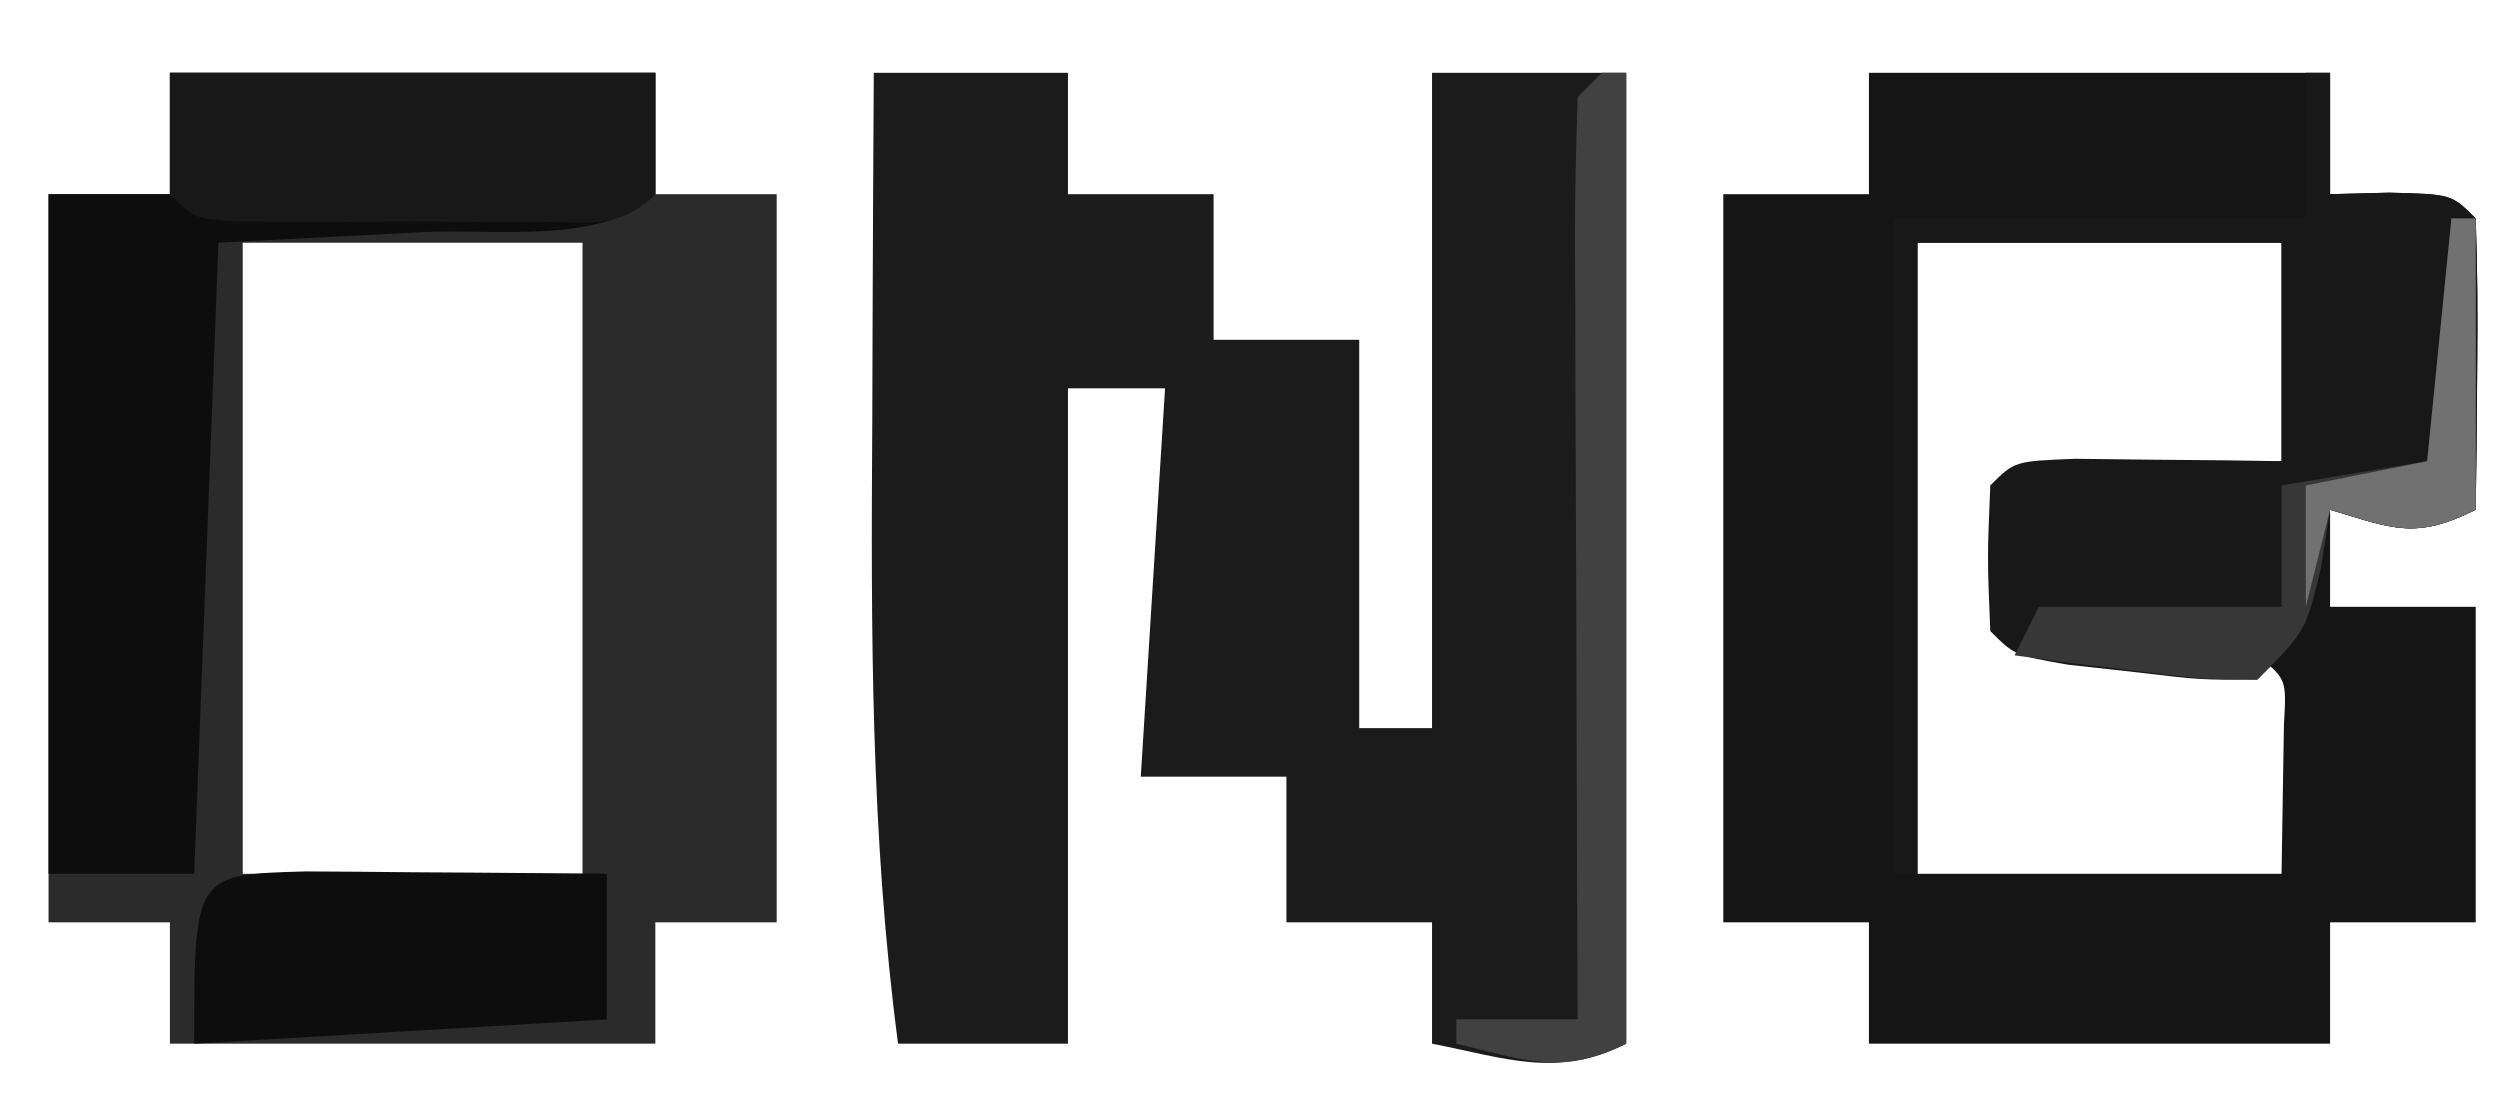
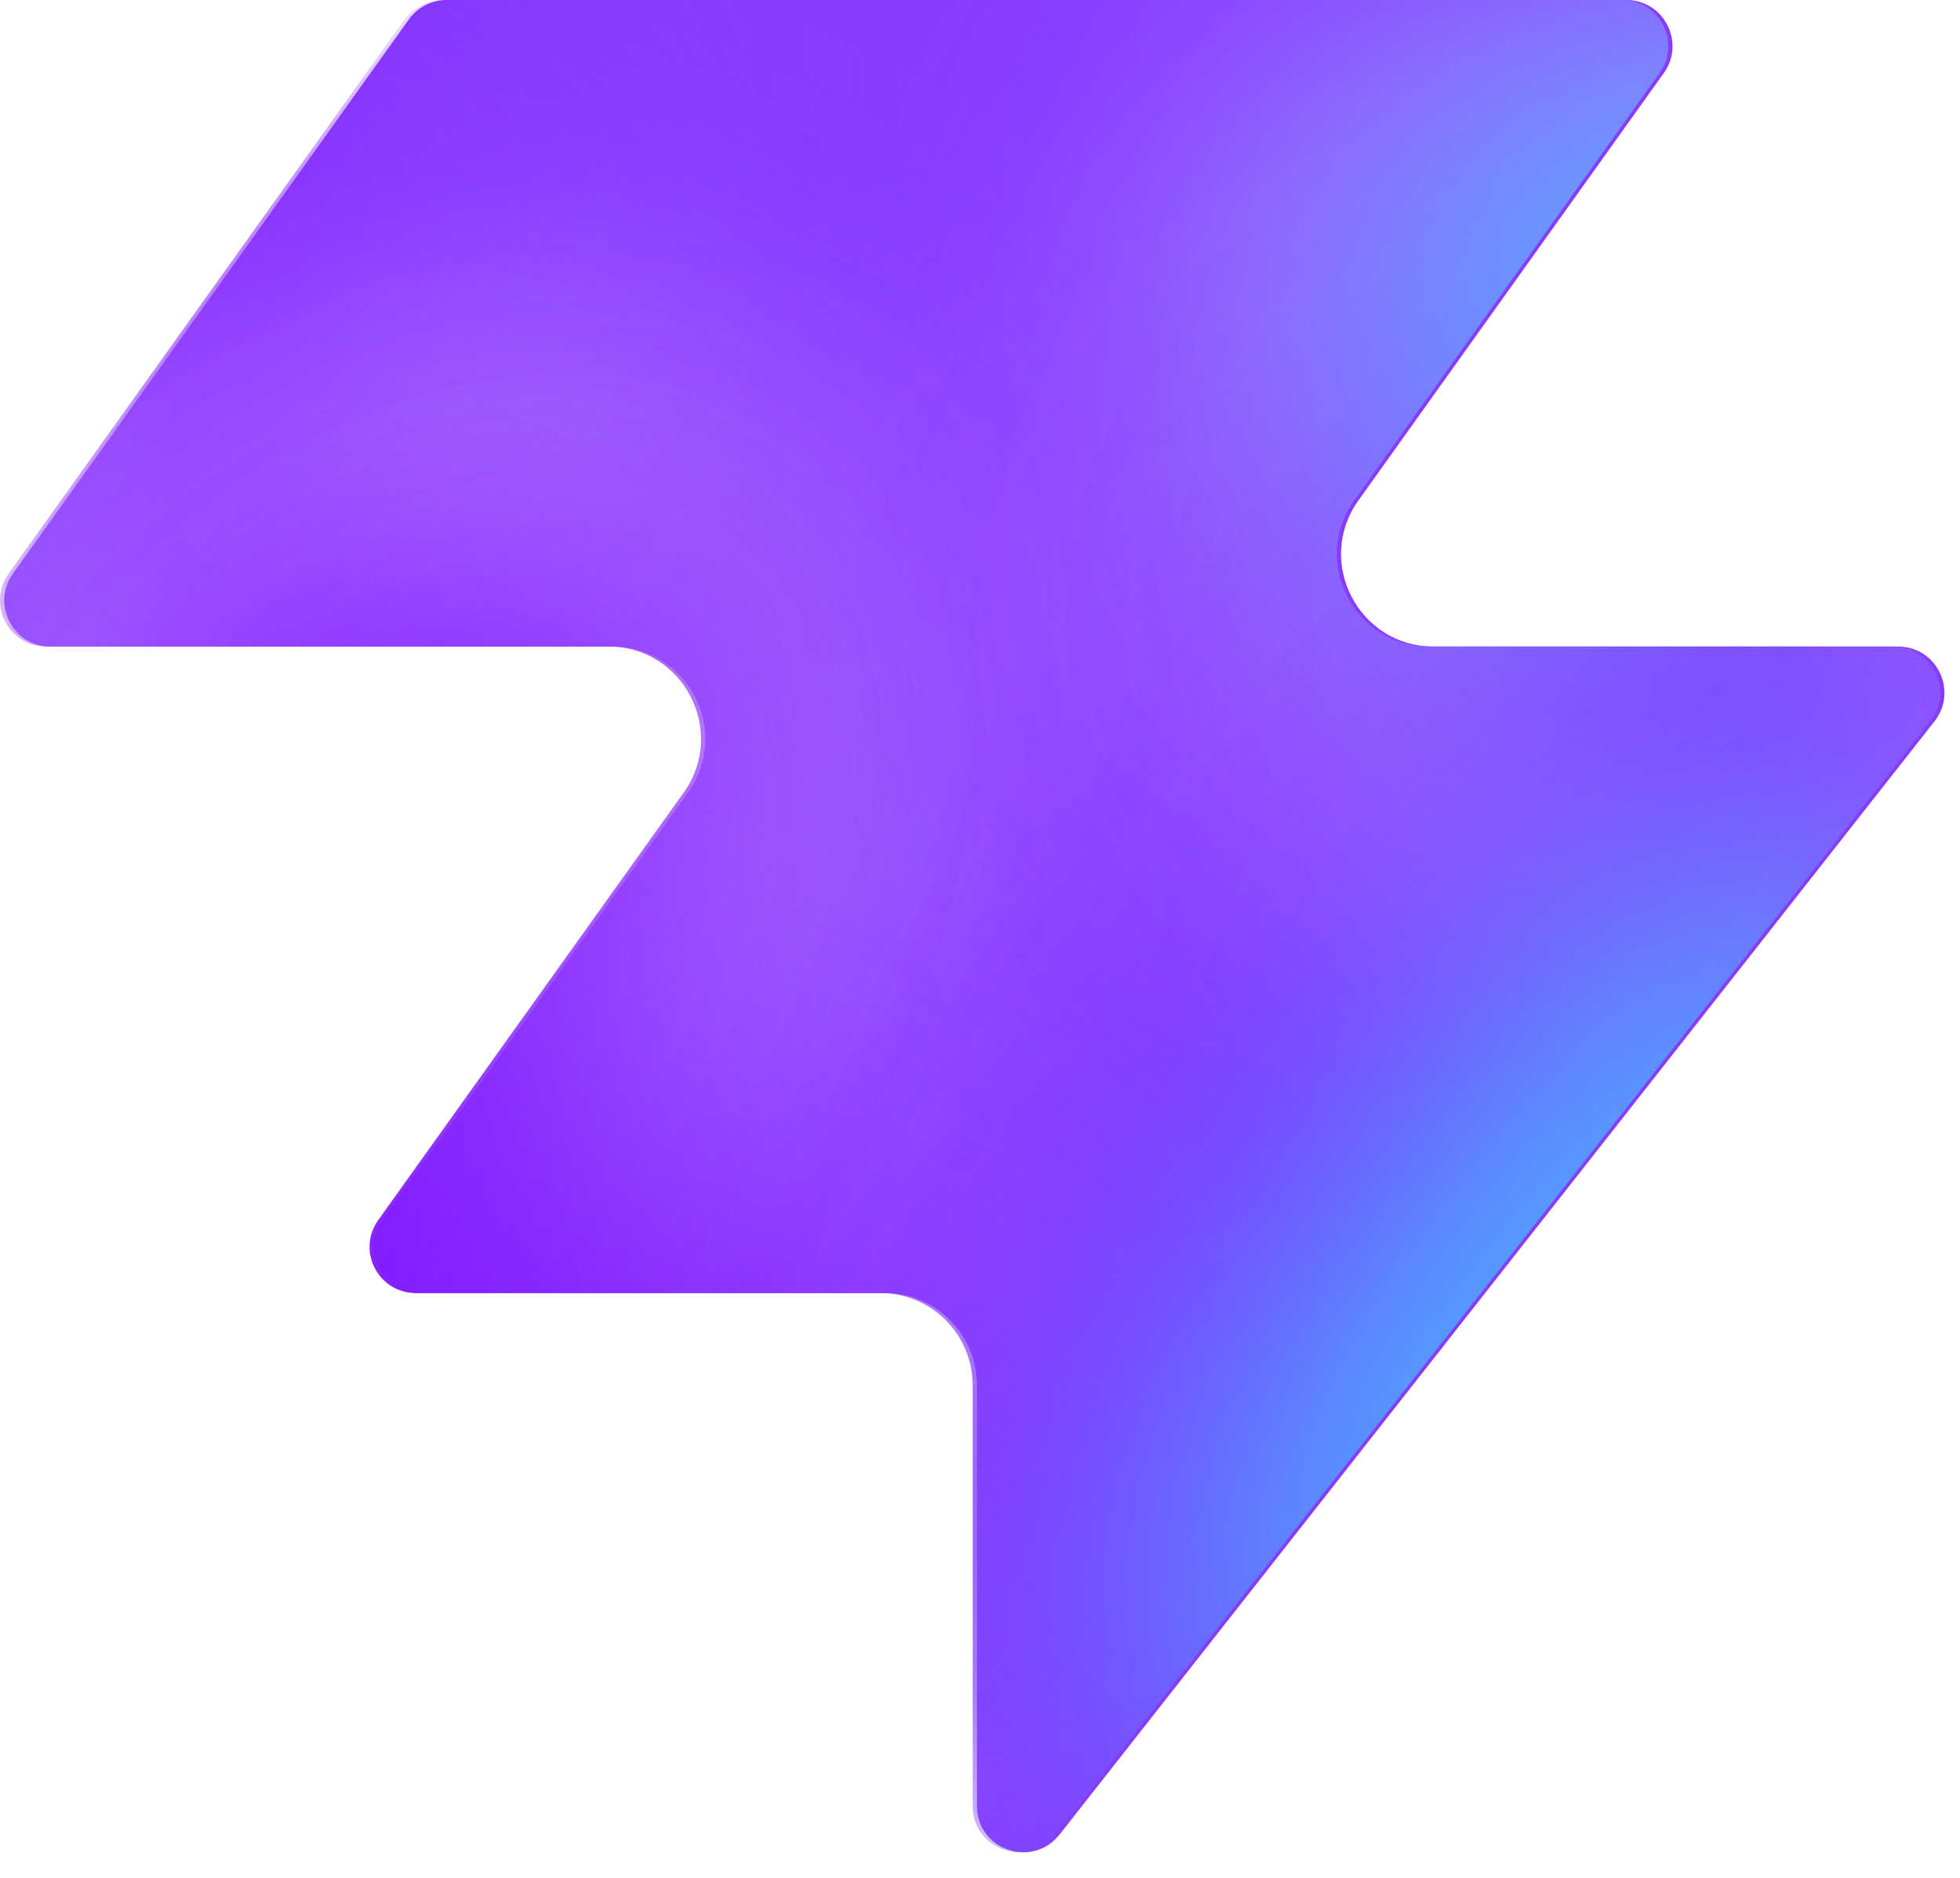
- <svg xmlns="http://www.w3.org/2000/svg" version="1.1" width="103" height="46">
-   <path d="M0 0 C2.64 0 5.28 0 8 0 C8 1.65 8 3.3 8 5 C9.98 5 11.96 5 14 5 C14 6.98 14 8.96 14 11 C15.98 11 17.96 11 20 11 C20 16.28 20 21.56 20 27 C20.99 27 21.98 27 23 27 C23 18.09 23 9.18 23 0 C25.64 0 28.28 0 31 0 C31 13.2 31 26.4 31 40 C28.138 41.431 26.066 40.6 23 40 C23 38.35 23 36.7 23 35 C21.02 35 19.04 35 17 35 C17 33.02 17 31.04 17 29 C15.02 29 13.04 29 11 29 C11.33 23.72 11.66 18.44 12 13 C10.68 13 9.36 13 8 13 C8 21.91 8 30.82 8 40 C5.69 40 3.38 40 1 40 C-0.128 31.465 -0.117 22.965 -0.062 14.375 C-0.057 12.975 -0.053 11.576 -0.049 10.176 C-0.037 6.784 -0.021 3.392 0 0 Z " fill="#1B1B1B" transform="translate(36,3)" />
-   <path d="M0 0 C6.27 0 12.54 0 19 0 C19 1.65 19 3.3 19 5 C19.804 4.979 20.609 4.959 21.438 4.938 C24 5 24 5 25 6 C25.072 8.02 25.084 10.042 25.062 12.062 C25.053 13.167 25.044 14.272 25.035 15.41 C25.024 16.265 25.012 17.119 25 18 C22.509 19.245 21.589 18.777 19 18 C19 19.32 19 20.64 19 22 C20.98 22 22.96 22 25 22 C25 26.29 25 30.58 25 35 C23.02 35 21.04 35 19 35 C19 36.65 19 38.3 19 40 C12.73 40 6.46 40 0 40 C0 38.35 0 36.7 0 35 C-1.98 35 -3.96 35 -6 35 C-6 25.1 -6 15.2 -6 5 C-4.02 5 -2.04 5 0 5 C0 3.35 0 1.7 0 0 Z M2 7 C2 15.58 2 24.16 2 33 C6.95 33 11.9 33 17 33 C17.021 31.701 17.041 30.401 17.062 29.062 C17.074 28.332 17.086 27.601 17.098 26.848 C17.206 24.983 17.206 24.983 16 24 C14.318 23.767 12.629 23.587 10.938 23.438 C10.018 23.354 9.099 23.27 8.152 23.184 C7.087 23.093 7.087 23.093 6 23 C6 21.02 6 19.04 6 17 C11.445 16.505 11.445 16.505 17 16 C17 13.03 17 10.06 17 7 C12.05 7 7.1 7 2 7 Z " fill="#151515" transform="translate(77,3)" />
-   <path d="M0 0 C6.6 0 13.2 0 20 0 C20 1.65 20 3.3 20 5 C21.65 5 23.3 5 25 5 C25 14.9 25 24.8 25 35 C23.35 35 21.7 35 20 35 C20 36.65 20 38.3 20 40 C13.4 40 6.8 40 0 40 C0 38.35 0 36.7 0 35 C-1.65 35 -3.3 35 -5 35 C-5 25.1 -5 15.2 -5 5 C-3.35 5 -1.7 5 0 5 C0 3.35 0 1.7 0 0 Z M3 7 C3 15.58 3 24.16 3 33 C7.62 33 12.24 33 17 33 C17 24.42 17 15.84 17 7 C12.38 7 7.76 7 3 7 Z " fill="#2B2B2B" transform="translate(7,3)" />
-   <path d="M0 0 C6.6 0 13.2 0 20 0 C20 1.65 20 3.3 20 5 C17.901 7.099 13.357 6.419 10.438 6.562 C7.653 6.707 4.869 6.851 2 7 C1.67 15.58 1.34 24.16 1 33 C-0.98 33 -2.96 33 -5 33 C-5 23.76 -5 14.52 -5 5 C-3.35 5 -1.7 5 0 5 C0 3.35 0 1.7 0 0 Z " fill="#0D0D0D" transform="translate(7,3)" />
-   <path d="M0 0 C0.33 0 0.66 0 1 0 C1 1.65 1 3.3 1 5 C1.804 4.979 2.609 4.959 3.438 4.938 C6 5 6 5 7 6 C7.072 8.02 7.084 10.042 7.062 12.062 C7.053 13.167 7.044 14.272 7.035 15.41 C7.024 16.265 7.012 17.119 7 18 C4.509 19.245 3.589 18.777 1 18 C0.876 18.784 0.752 19.567 0.625 20.375 C0 23 0 23 -2 25 C-4.348 25.012 -4.348 25.012 -7.062 24.688 C-7.961 24.588 -8.859 24.489 -9.785 24.387 C-12 24 -12 24 -13 23 C-13.125 20 -13.125 20 -13 17 C-12 16 -12 16 -9.496 15.902 C-7.982 15.92 -7.982 15.92 -6.438 15.938 C-5.426 15.947 -4.414 15.956 -3.371 15.965 C-2.197 15.982 -2.197 15.982 -1 16 C-1 13.03 -1 10.06 -1 7 C-5.95 7 -10.9 7 -16 7 C-16 15.58 -16 24.16 -16 33 C-16.33 33 -16.66 33 -17 33 C-17 24.09 -17 15.18 -17 6 C-11.39 6 -5.78 6 0 6 C0 4.02 0 2.04 0 0 Z " fill="#181818" transform="translate(95,3)" />
-   <path d="M0 0 C6.6 0 13.2 0 20 0 C20 1.65 20 3.3 20 5 C18.478 6.522 17.118 6.13 15 6.133 C14.196 6.134 13.391 6.135 12.562 6.137 C11.717 6.133 10.871 6.129 10 6.125 C9.154 6.129 8.309 6.133 7.438 6.137 C6.633 6.135 5.829 6.134 5 6.133 C4.258 6.132 3.515 6.131 2.75 6.129 C1 6 1 6 0 5 C0 3.35 0 1.7 0 0 Z " fill="#181818" transform="translate(7,3)" />
-   <path d="M0 0 C1.488 0.007 2.977 0.019 4.465 0.035 C5.223 0.04 5.982 0.044 6.764 0.049 C8.643 0.061 10.523 0.079 12.402 0.098 C12.402 2.078 12.402 4.058 12.402 6.098 C3.987 6.593 3.987 6.593 -4.598 7.098 C-4.598 0.125 -4.598 0.125 0 0 Z " fill="#0D0D0D" transform="translate(12.59766,35.90234)" />
-   <path d="M0 0 C0.33 0 0.66 0 1 0 C1 13.2 1 26.4 1 40 C-1.667 41.333 -3.167 40.671 -6 40 C-6 39.67 -6 39.34 -6 39 C-4.35 39 -2.7 39 -1 39 C-1.005 37.854 -1.01 36.708 -1.016 35.528 C-1.034 31.292 -1.045 27.056 -1.055 22.82 C-1.06 20.983 -1.067 19.147 -1.075 17.311 C-1.088 14.677 -1.093 12.044 -1.098 9.41 C-1.103 8.584 -1.108 7.758 -1.113 6.907 C-1.113 4.938 -1.062 2.968 -1 1 C-0.67 0.67 -0.34 0.34 0 0 Z " fill="#414141" transform="translate(66,3)" />
-   <path d="M0 0 C0.33 0 0.66 0 1 0 C1 3.96 1 7.92 1 12 C-1.491 13.245 -2.411 12.777 -5 12 C-5.124 12.784 -5.247 13.568 -5.375 14.375 C-6 17 -6 17 -8 19 C-10.383 18.977 -10.383 18.977 -13.125 18.625 C-14.035 18.514 -14.945 18.403 -15.883 18.289 C-16.581 18.194 -17.28 18.098 -18 18 C-17.67 17.34 -17.34 16.68 -17 16 C-13.7 16 -10.4 16 -7 16 C-7 14.35 -7 12.7 -7 11 C-5.02 10.67 -3.04 10.34 -1 10 C-0.67 6.7 -0.34 3.4 0 0 Z " fill="#373737" transform="translate(101,9)" />
-   <path d="M0 0 C0.33 0 0.66 0 1 0 C1 3.96 1 7.92 1 12 C-1.491 13.245 -2.411 12.777 -5 12 C-5.33 13.32 -5.66 14.64 -6 16 C-6 14.35 -6 12.7 -6 11 C-4.35 10.67 -2.7 10.34 -1 10 C-0.67 6.7 -0.34 3.4 0 0 Z " fill="#717171" transform="translate(101,9)" />
+ <svg xmlns="http://www.w3.org/2000/svg" width="48" height="46" fill="none" viewBox="0 0 48 46">
+   <path fill="#863bff" d="M25.946 44.938c-.664.845-2.021.375-2.021-.698V33.937a2.26 2.26 0 0 0-2.262-2.262H10.287c-.92 0-1.456-1.04-.92-1.788l7.48-10.471c1.07-1.497 0-3.578-1.842-3.578H1.237c-.92 0-1.456-1.04-.92-1.788L10.013.474c.214-.297.556-.474.92-.474h28.894c.92 0 1.456 1.04.92 1.788l-7.48 10.471c-1.07 1.498 0 3.579 1.842 3.579h11.377c.943 0 1.473 1.088.89 1.83L25.947 44.94z" style="fill:#863bff;fill:color(display-p3 .525 .23 1);fill-opacity:1" />
+   <mask id="a" width="48" height="46" x="0" y="0" maskUnits="userSpaceOnUse" style="mask-type:alpha">
+     <path fill="#000" d="M25.842 44.938c-.664.844-2.021.375-2.021-.698V33.937a2.26 2.26 0 0 0-2.262-2.262H10.183c-.92 0-1.456-1.04-.92-1.788l7.48-10.471c1.07-1.498 0-3.579-1.842-3.579H1.133c-.92 0-1.456-1.04-.92-1.787L9.91.473c.214-.297.556-.474.92-.474h28.894c.92 0 1.456 1.04.92 1.788l-7.48 10.471c-1.07 1.498 0 3.578 1.842 3.578h11.377c.943 0 1.473 1.088.89 1.832L25.843 44.94z" style="fill:#000;fill-opacity:1" />
+   </mask>
+   <g mask="url(#a)">
+     <g filter="url(#b)">
+       <ellipse cx="5.508" cy="14.704" fill="#ede6ff" rx="5.508" ry="14.704" style="fill:#ede6ff;fill:color(display-p3 .927 .903 1);fill-opacity:1" transform="matrix(.00324 1 1 -.00324 -4.47 31.516)" />
+     </g>
+     <g filter="url(#c)">
+       <ellipse cx="10.399" cy="29.851" fill="#ede6ff" rx="10.399" ry="29.851" style="fill:#ede6ff;fill:color(display-p3 .927 .903 1);fill-opacity:1" transform="matrix(.00324 1 1 -.00324 -39.328 7.883)" />
+     </g>
+     <g filter="url(#d)">
+       <ellipse cx="5.508" cy="30.487" fill="#7e14ff" rx="5.508" ry="30.487" style="fill:#7e14ff;fill:color(display-p3 .492 .077 1);fill-opacity:1" transform="rotate(89.814 -25.913 -14.639)scale(1 -1)" />
+     </g>
+     <g filter="url(#e)">
+       <ellipse cx="5.508" cy="30.599" fill="#7e14ff" rx="5.508" ry="30.599" style="fill:#7e14ff;fill:color(display-p3 .492 .077 1);fill-opacity:1" transform="rotate(89.814 -32.644 -3.334)scale(1 -1)" />
+     </g>
+     <g filter="url(#f)">
+       <ellipse cx="5.508" cy="30.599" fill="#7e14ff" rx="5.508" ry="30.599" style="fill:#7e14ff;fill:color(display-p3 .492 .077 1);fill-opacity:1" transform="matrix(.00324 1 1 -.00324 -34.34 30.47)" />
+     </g>
+     <g filter="url(#g)">
+       <ellipse cx="14.072" cy="22.078" fill="#ede6ff" rx="14.072" ry="22.078" style="fill:#ede6ff;fill:color(display-p3 .927 .903 1);fill-opacity:1" transform="rotate(93.35 24.506 48.493)scale(-1 1)" />
+     </g>
+     <g filter="url(#h)">
+       <ellipse cx="3.47" cy="21.501" fill="#7e14ff" rx="3.47" ry="21.501" style="fill:#7e14ff;fill:color(display-p3 .492 .077 1);fill-opacity:1" transform="rotate(89.009 28.708 47.59)scale(-1 1)" />
+     </g>
+     <g filter="url(#i)">
+       <ellipse cx="3.47" cy="21.501" fill="#7e14ff" rx="3.47" ry="21.501" style="fill:#7e14ff;fill:color(display-p3 .492 .077 1);fill-opacity:1" transform="rotate(89.009 28.708 47.59)scale(-1 1)" />
+     </g>
+     <g filter="url(#j)">
+       <ellipse cx=".387" cy="8.972" fill="#7e14ff" rx="4.407" ry="29.108" style="fill:#7e14ff;fill:color(display-p3 .492 .077 1);fill-opacity:1" transform="rotate(39.51 .387 8.972)" />
+     </g>
+     <g filter="url(#k)">
+       <ellipse cx="47.523" cy="-6.092" fill="#7e14ff" rx="4.407" ry="29.108" style="fill:#7e14ff;fill:color(display-p3 .492 .077 1);fill-opacity:1" transform="rotate(37.892 47.523 -6.092)" />
+     </g>
+     <g filter="url(#l)">
+       <ellipse cx="41.412" cy="6.333" fill="#47bfff" rx="5.971" ry="9.665" style="fill:#47bfff;fill:color(display-p3 .28 .748 1);fill-opacity:1" transform="rotate(37.892 41.412 6.333)" />
+     </g>
+     <g filter="url(#m)">
+       <ellipse cx="-1.879" cy="38.332" fill="#7e14ff" rx="4.407" ry="29.108" style="fill:#7e14ff;fill:color(display-p3 .492 .077 1);fill-opacity:1" transform="rotate(37.892 -1.88 38.332)" />
+     </g>
+     <g filter="url(#n)">
+       <ellipse cx="-1.879" cy="38.332" fill="#7e14ff" rx="4.407" ry="29.108" style="fill:#7e14ff;fill:color(display-p3 .492 .077 1);fill-opacity:1" transform="rotate(37.892 -1.88 38.332)" />
+     </g>
+     <g filter="url(#o)">
+       <ellipse cx="35.651" cy="29.907" fill="#7e14ff" rx="4.407" ry="29.108" style="fill:#7e14ff;fill:color(display-p3 .492 .077 1);fill-opacity:1" transform="rotate(37.892 35.651 29.907)" />
+     </g>
+     <g filter="url(#p)">
+       <ellipse cx="38.418" cy="32.4" fill="#47bfff" rx="5.971" ry="15.297" style="fill:#47bfff;fill:color(display-p3 .28 .748 1);fill-opacity:1" transform="rotate(37.892 38.418 32.4)" />
+     </g>
+   </g>
+   <defs>
+     <filter id="b" width="60.045" height="41.654" x="-19.77" y="16.149" color-interpolation-filters="sRGB" filterUnits="userSpaceOnUse">
+       <feFlood flood-opacity="0" result="BackgroundImageFix" />
+       <feBlend in="SourceGraphic" in2="BackgroundImageFix" result="shape" />
+       <feGaussianBlur result="effect1_foregroundBlur_2002_17158" stdDeviation="7.659" />
+     </filter>
+     <filter id="c" width="90.34" height="51.437" x="-54.613" y="-7.533" color-interpolation-filters="sRGB" filterUnits="userSpaceOnUse">
+       <feFlood flood-opacity="0" result="BackgroundImageFix" />
+       <feBlend in="SourceGraphic" in2="BackgroundImageFix" result="shape" />
+       <feGaussianBlur result="effect1_foregroundBlur_2002_17158" stdDeviation="7.659" />
+     </filter>
+     <filter id="d" width="79.355" height="29.4" x="-49.64" y="2.03" color-interpolation-filters="sRGB" filterUnits="userSpaceOnUse">
+       <feFlood flood-opacity="0" result="BackgroundImageFix" />
+       <feBlend in="SourceGraphic" in2="BackgroundImageFix" result="shape" />
+       <feGaussianBlur result="effect1_foregroundBlur_2002_17158" stdDeviation="4.596" />
+     </filter>
+     <filter id="e" width="79.579" height="29.4" x="-45.045" y="20.029" color-interpolation-filters="sRGB" filterUnits="userSpaceOnUse">
+       <feFlood flood-opacity="0" result="BackgroundImageFix" />
+       <feBlend in="SourceGraphic" in2="BackgroundImageFix" result="shape" />
+       <feGaussianBlur result="effect1_foregroundBlur_2002_17158" stdDeviation="4.596" />
+     </filter>
+     <filter id="f" width="79.579" height="29.4" x="-43.513" y="21.178" color-interpolation-filters="sRGB" filterUnits="userSpaceOnUse">
+       <feFlood flood-opacity="0" result="BackgroundImageFix" />
+       <feBlend in="SourceGraphic" in2="BackgroundImageFix" result="shape" />
+       <feGaussianBlur result="effect1_foregroundBlur_2002_17158" stdDeviation="4.596" />
+     </filter>
+     <filter id="g" width="74.749" height="58.852" x="15.756" y="-17.901" color-interpolation-filters="sRGB" filterUnits="userSpaceOnUse">
+       <feFlood flood-opacity="0" result="BackgroundImageFix" />
+       <feBlend in="SourceGraphic" in2="BackgroundImageFix" result="shape" />
+       <feGaussianBlur result="effect1_foregroundBlur_2002_17158" stdDeviation="7.659" />
+     </filter>
+     <filter id="h" width="61.377" height="25.362" x="23.548" y="2.284" color-interpolation-filters="sRGB" filterUnits="userSpaceOnUse">
+       <feFlood flood-opacity="0" result="BackgroundImageFix" />
+       <feBlend in="SourceGraphic" in2="BackgroundImageFix" result="shape" />
+       <feGaussianBlur result="effect1_foregroundBlur_2002_17158" stdDeviation="4.596" />
+     </filter>
+     <filter id="i" width="61.377" height="25.362" x="23.548" y="2.284" color-interpolation-filters="sRGB" filterUnits="userSpaceOnUse">
+       <feFlood flood-opacity="0" result="BackgroundImageFix" />
+       <feBlend in="SourceGraphic" in2="BackgroundImageFix" result="shape" />
+       <feGaussianBlur result="effect1_foregroundBlur_2002_17158" stdDeviation="4.596" />
+     </filter>
+     <filter id="j" width="56.045" height="63.649" x="-27.636" y="-22.853" color-interpolation-filters="sRGB" filterUnits="userSpaceOnUse">
+       <feFlood flood-opacity="0" result="BackgroundImageFix" />
+       <feBlend in="SourceGraphic" in2="BackgroundImageFix" result="shape" />
+       <feGaussianBlur result="effect1_foregroundBlur_2002_17158" stdDeviation="4.596" />
+     </filter>
+     <filter id="k" width="54.814" height="64.646" x="20.116" y="-38.415" color-interpolation-filters="sRGB" filterUnits="userSpaceOnUse">
+       <feFlood flood-opacity="0" result="BackgroundImageFix" />
+       <feBlend in="SourceGraphic" in2="BackgroundImageFix" result="shape" />
+       <feGaussianBlur result="effect1_foregroundBlur_2002_17158" stdDeviation="4.596" />
+     </filter>
+     <filter id="l" width="33.541" height="35.313" x="24.641" y="-11.323" color-interpolation-filters="sRGB" filterUnits="userSpaceOnUse">
+       <feFlood flood-opacity="0" result="BackgroundImageFix" />
+       <feBlend in="SourceGraphic" in2="BackgroundImageFix" result="shape" />
+       <feGaussianBlur result="effect1_foregroundBlur_2002_17158" stdDeviation="4.596" />
+     </filter>
+     <filter id="m" width="54.814" height="64.646" x="-29.286" y="6.009" color-interpolation-filters="sRGB" filterUnits="userSpaceOnUse">
+       <feFlood flood-opacity="0" result="BackgroundImageFix" />
+       <feBlend in="SourceGraphic" in2="BackgroundImageFix" result="shape" />
+       <feGaussianBlur result="effect1_foregroundBlur_2002_17158" stdDeviation="4.596" />
+     </filter>
+     <filter id="n" width="54.814" height="64.646" x="-29.286" y="6.009" color-interpolation-filters="sRGB" filterUnits="userSpaceOnUse">
+       <feFlood flood-opacity="0" result="BackgroundImageFix" />
+       <feBlend in="SourceGraphic" in2="BackgroundImageFix" result="shape" />
+       <feGaussianBlur result="effect1_foregroundBlur_2002_17158" stdDeviation="4.596" />
+     </filter>
+     <filter id="o" width="54.814" height="64.646" x="8.244" y="-2.416" color-interpolation-filters="sRGB" filterUnits="userSpaceOnUse">
+       <feFlood flood-opacity="0" result="BackgroundImageFix" />
+       <feBlend in="SourceGraphic" in2="BackgroundImageFix" result="shape" />
+       <feGaussianBlur result="effect1_foregroundBlur_2002_17158" stdDeviation="4.596" />
+     </filter>
+     <filter id="p" width="39.409" height="43.623" x="18.713" y="10.588" color-interpolation-filters="sRGB" filterUnits="userSpaceOnUse">
+       <feFlood flood-opacity="0" result="BackgroundImageFix" />
+       <feBlend in="SourceGraphic" in2="BackgroundImageFix" result="shape" />
+       <feGaussianBlur result="effect1_foregroundBlur_2002_17158" stdDeviation="4.596" />
+     </filter>
+   </defs>
</svg>
